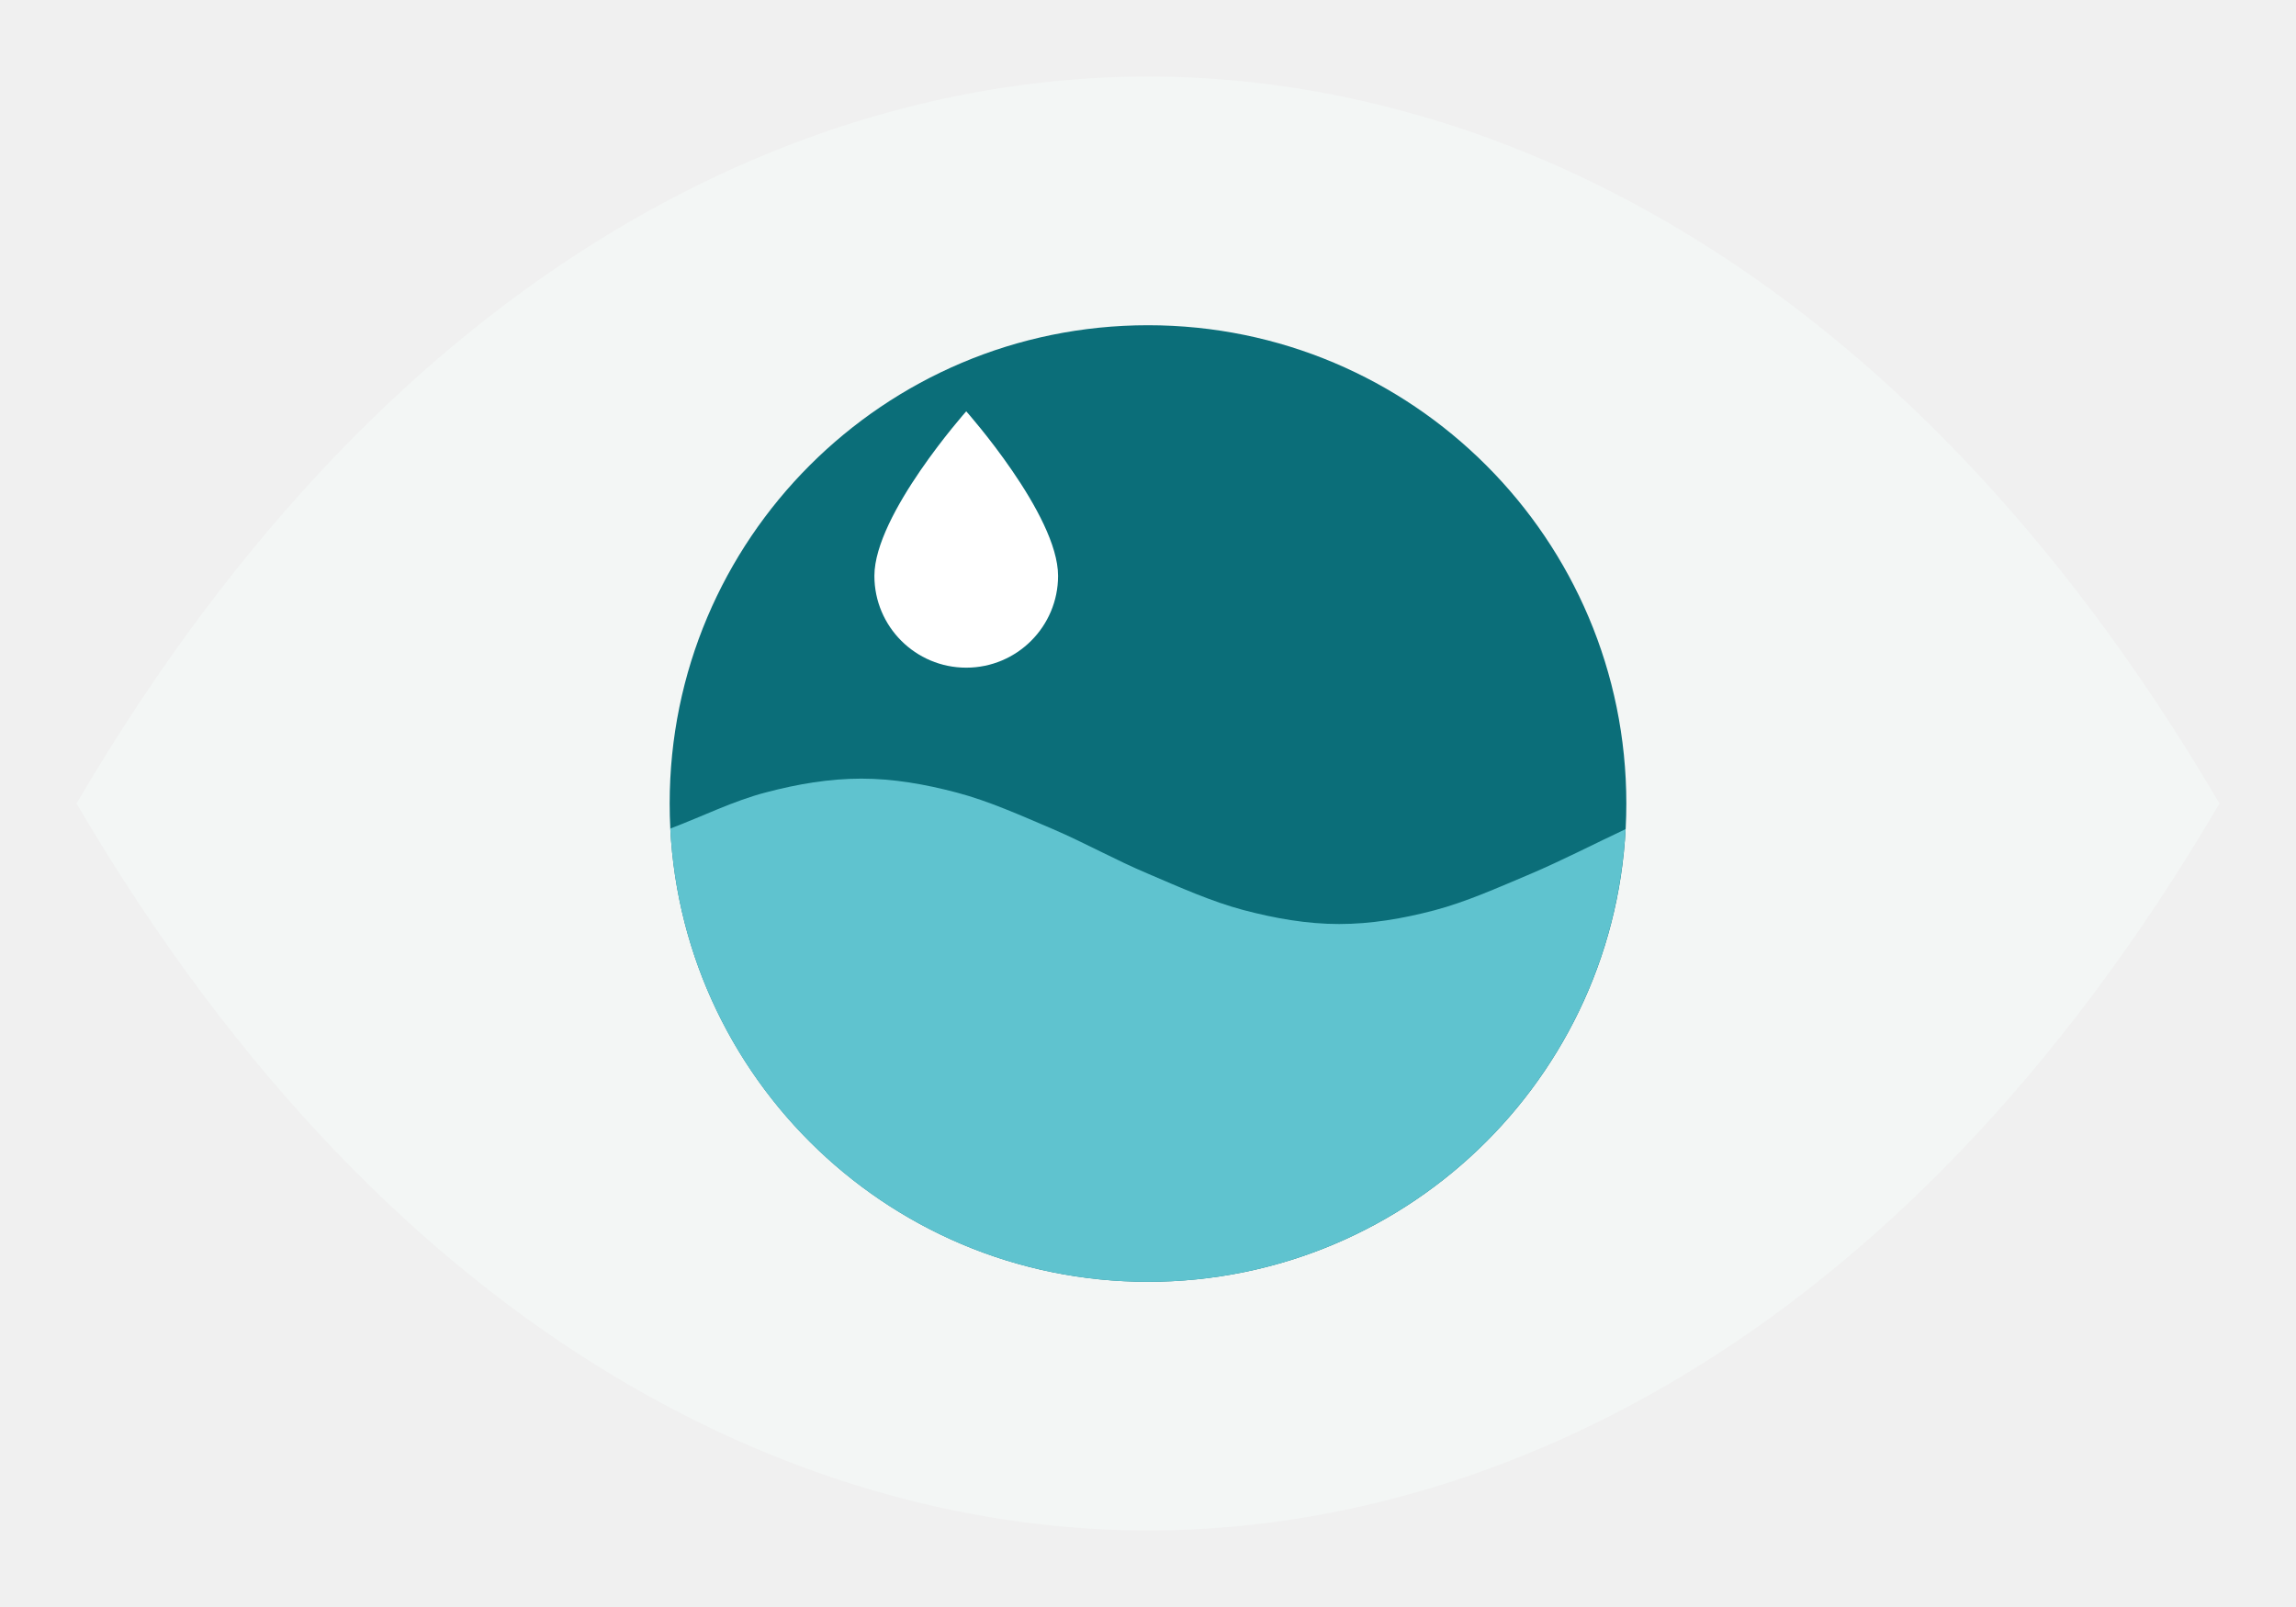
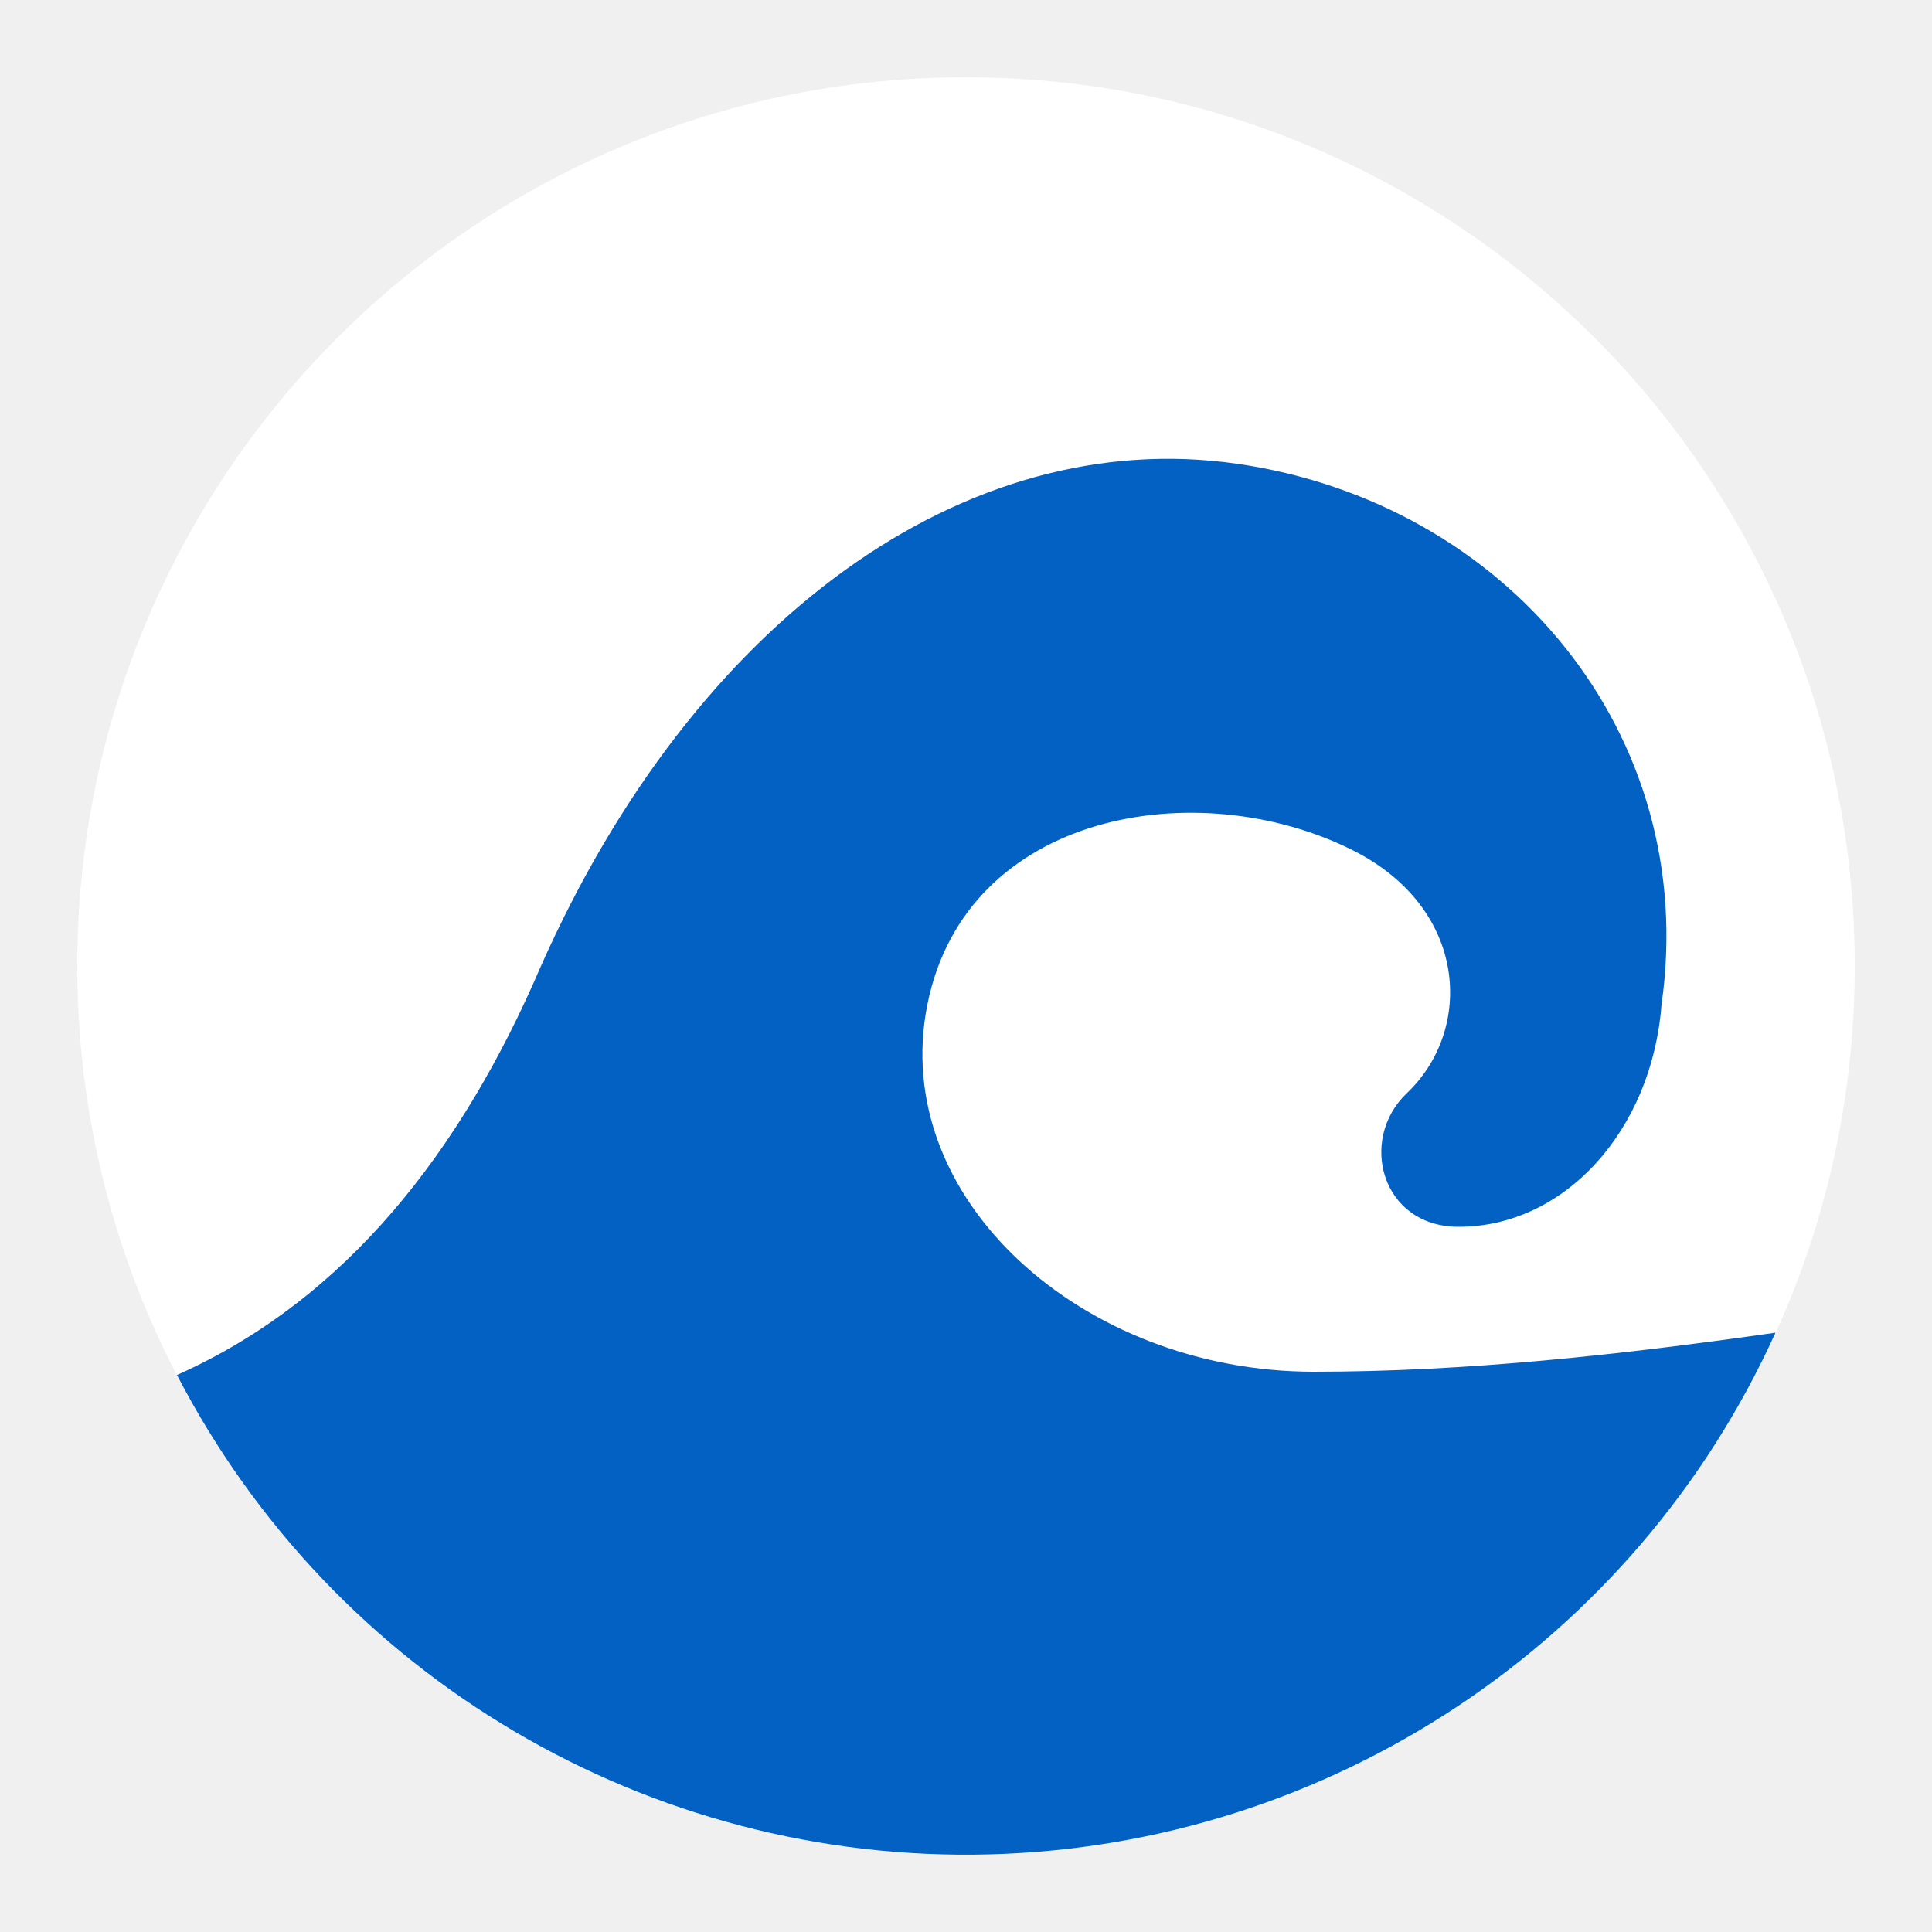
- <svg xmlns="http://www.w3.org/2000/svg" viewBox="0 0 120 84" role="img" aria-label="RIVORA">
-   <path fill="#F3F6F5" d="M4 42C21 13 43 4 60 4S99 13 116 42C99 71 77 80 60 80S21 71 4 42Z" />
-   <circle fill="#0B6E79" cx="60" cy="42" r="25" />
-   <path fill="#5FC3CF" d="M35.03 43.31C36.7 42.68 38.36 41.85 40.03 41.42C41.69 40.98 43.36 40.7 45.02 40.7C46.68 40.7 48.35 40.99 50.01 41.43C51.68 41.87 53.34 42.62 55.01 43.33C56.67 44.04 58.33 44.97 60 45.67C61.66 46.38 63.33 47.13 64.99 47.57C66.66 48.01 68.32 48.3 69.99 48.3C71.65 48.3 73.31 48.02 74.98 47.58C76.64 47.14 78.31 46.39 79.97 45.69C81.64 44.98 83.3 44.12 84.96 43.34A25 25 0 0 1 35.03 43.31Z" />
-   <path fill="#FFFFFF" d="M50.5 21.5c0 0-4.8 5.4-4.8 8.6a4.8 4.8 0 0 0 9.6 0c0-3.2-4.8-8.6-4.8-8.6Z" />
+ <svg xmlns="http://www.w3.org/2000/svg" viewBox="0 0 100 100" role="img" aria-label="RIVORA">
+   <g>
+     <path fill="#FFFFFF" d="M96 50A46 46 0 1 1 4 50A46 46 0 1 1 96 50Z" />
+     <path fill="#0361C3" d="M9.16 71.17C17.94 67.25 23.9 59.56 28 50C36 32 50 22 64 24C78 26 88 38 86 52C85.5 58.5 81 63.5 75.5 63.5C71.5 63.5 70.3 59 72.8 56.6C76.3 53.3 76 47 70 44C62 40 50 42 48 52C46 62 56 71 68 71C75.87 71 83.75 70.14 91.9 68.98A46 46 0 0 1 9.16 71.17Z" />
+   </g>
</svg>
